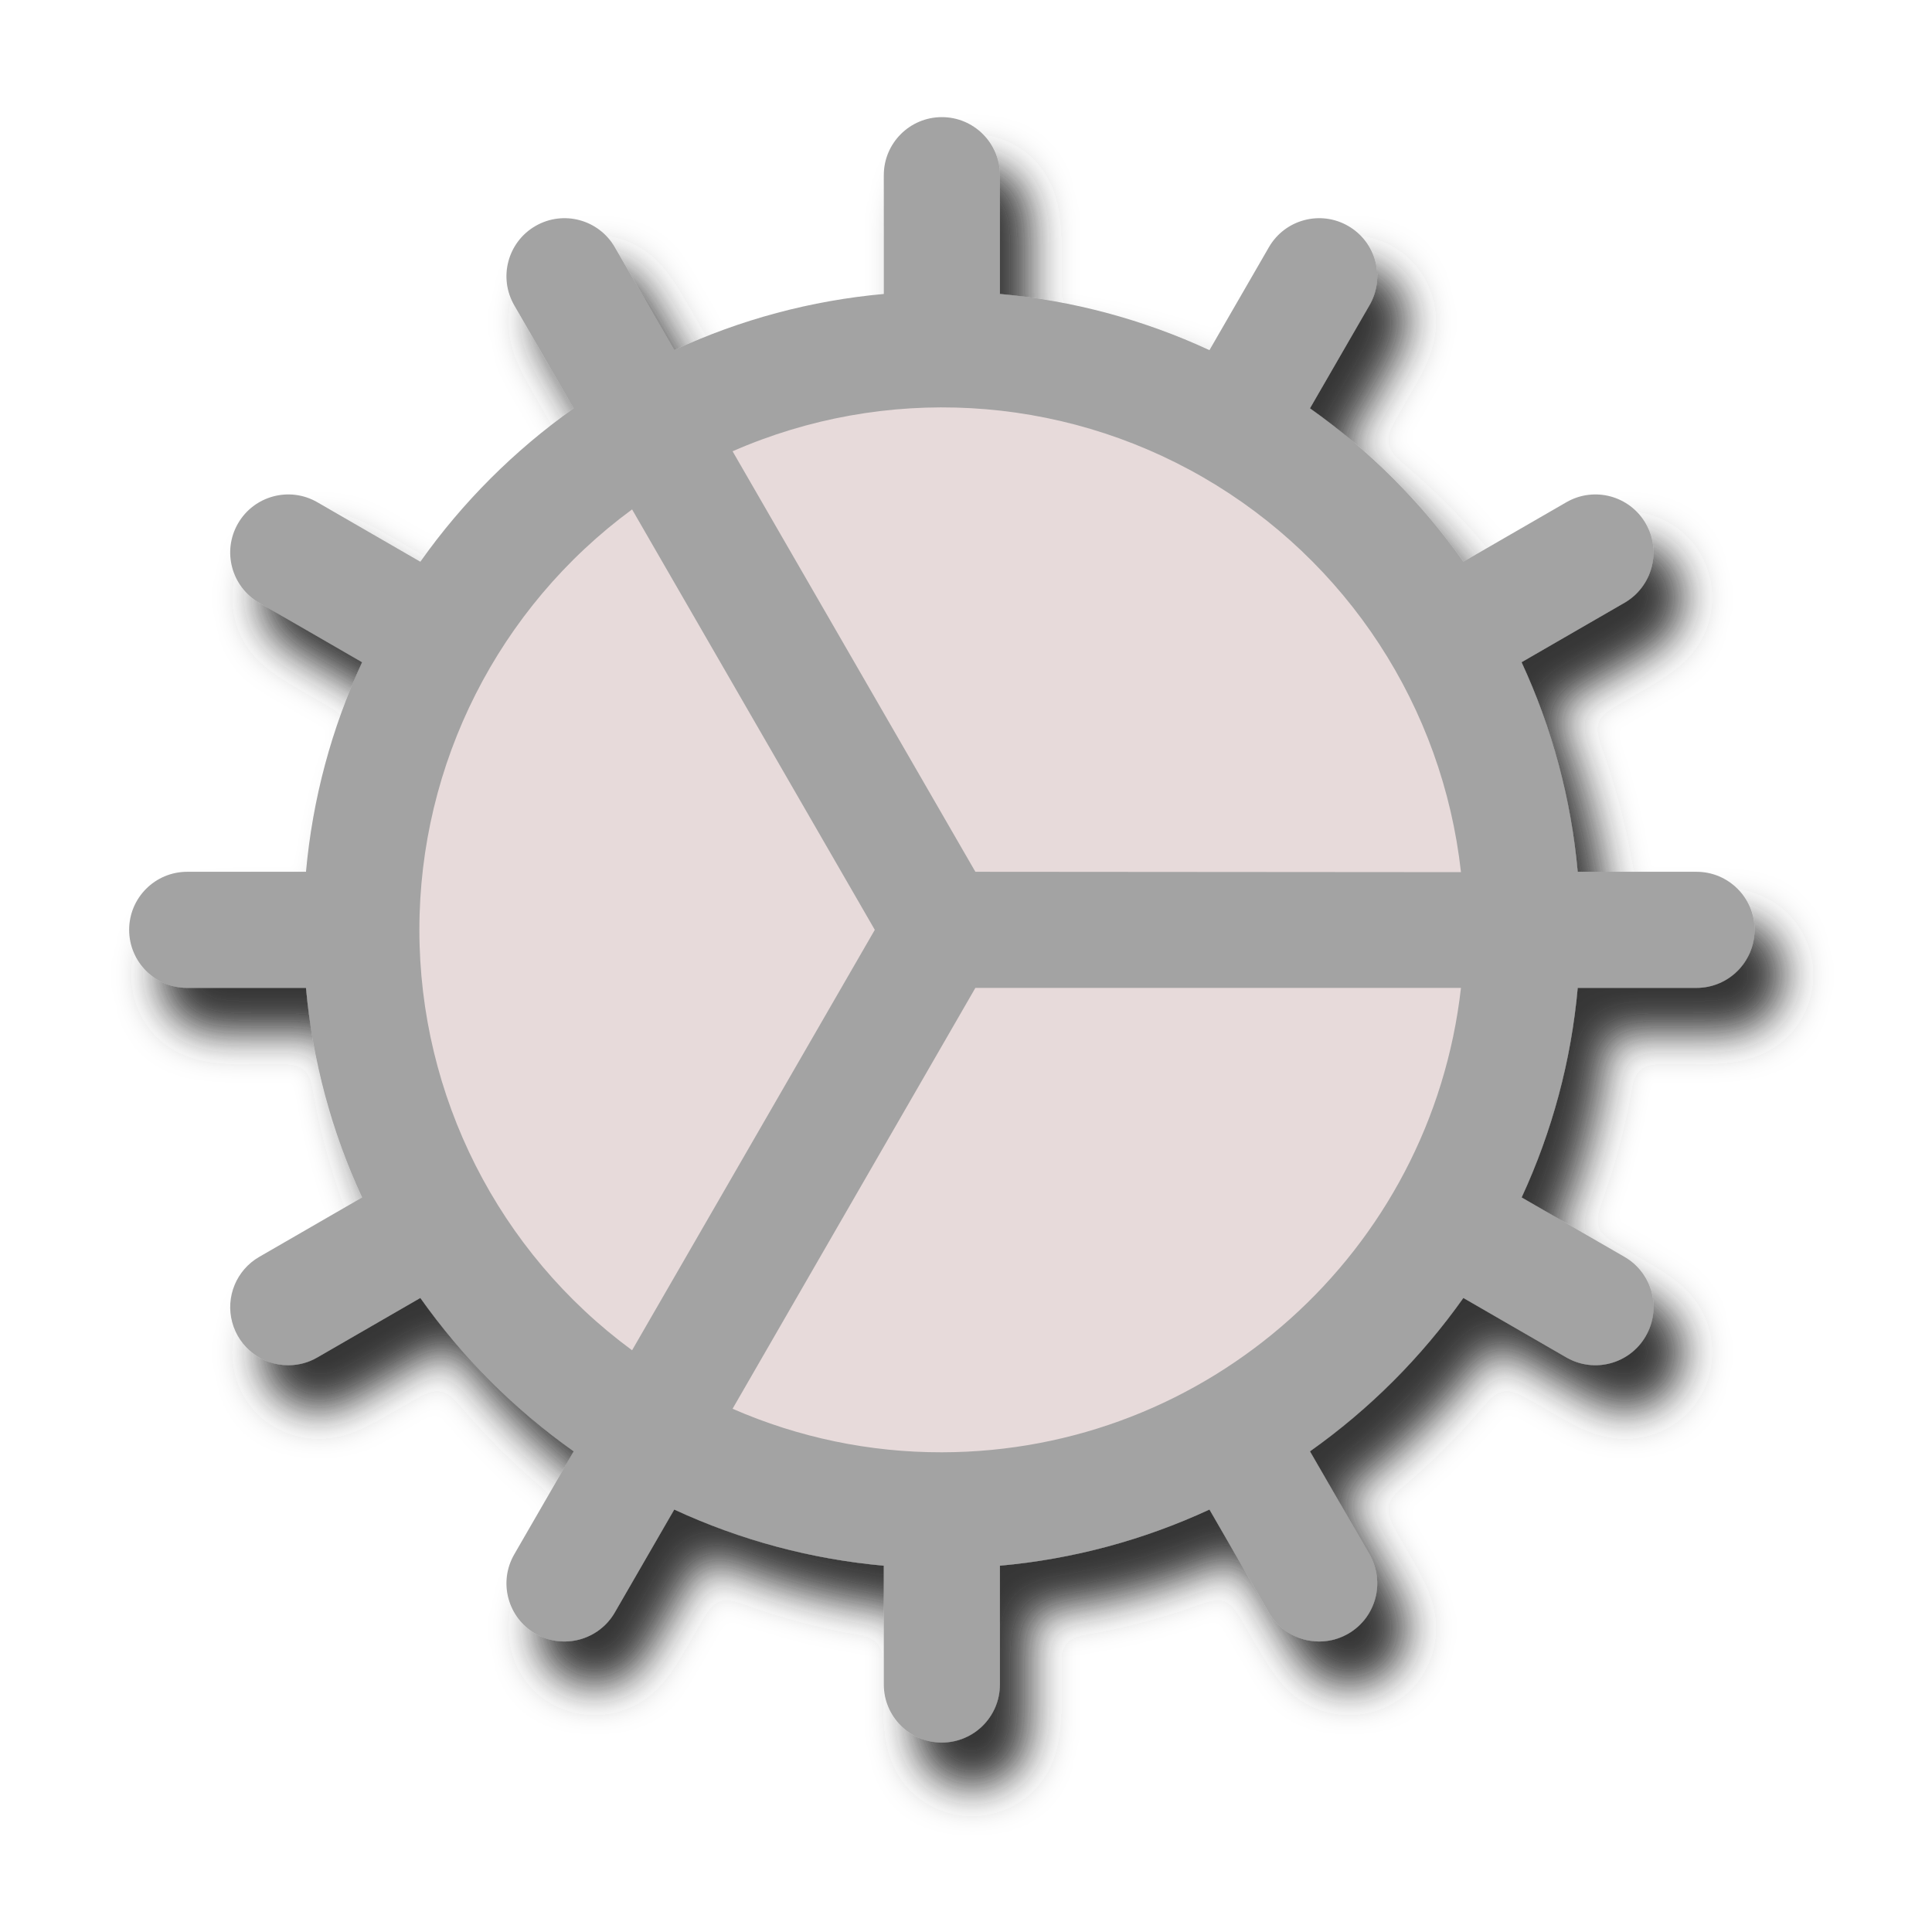
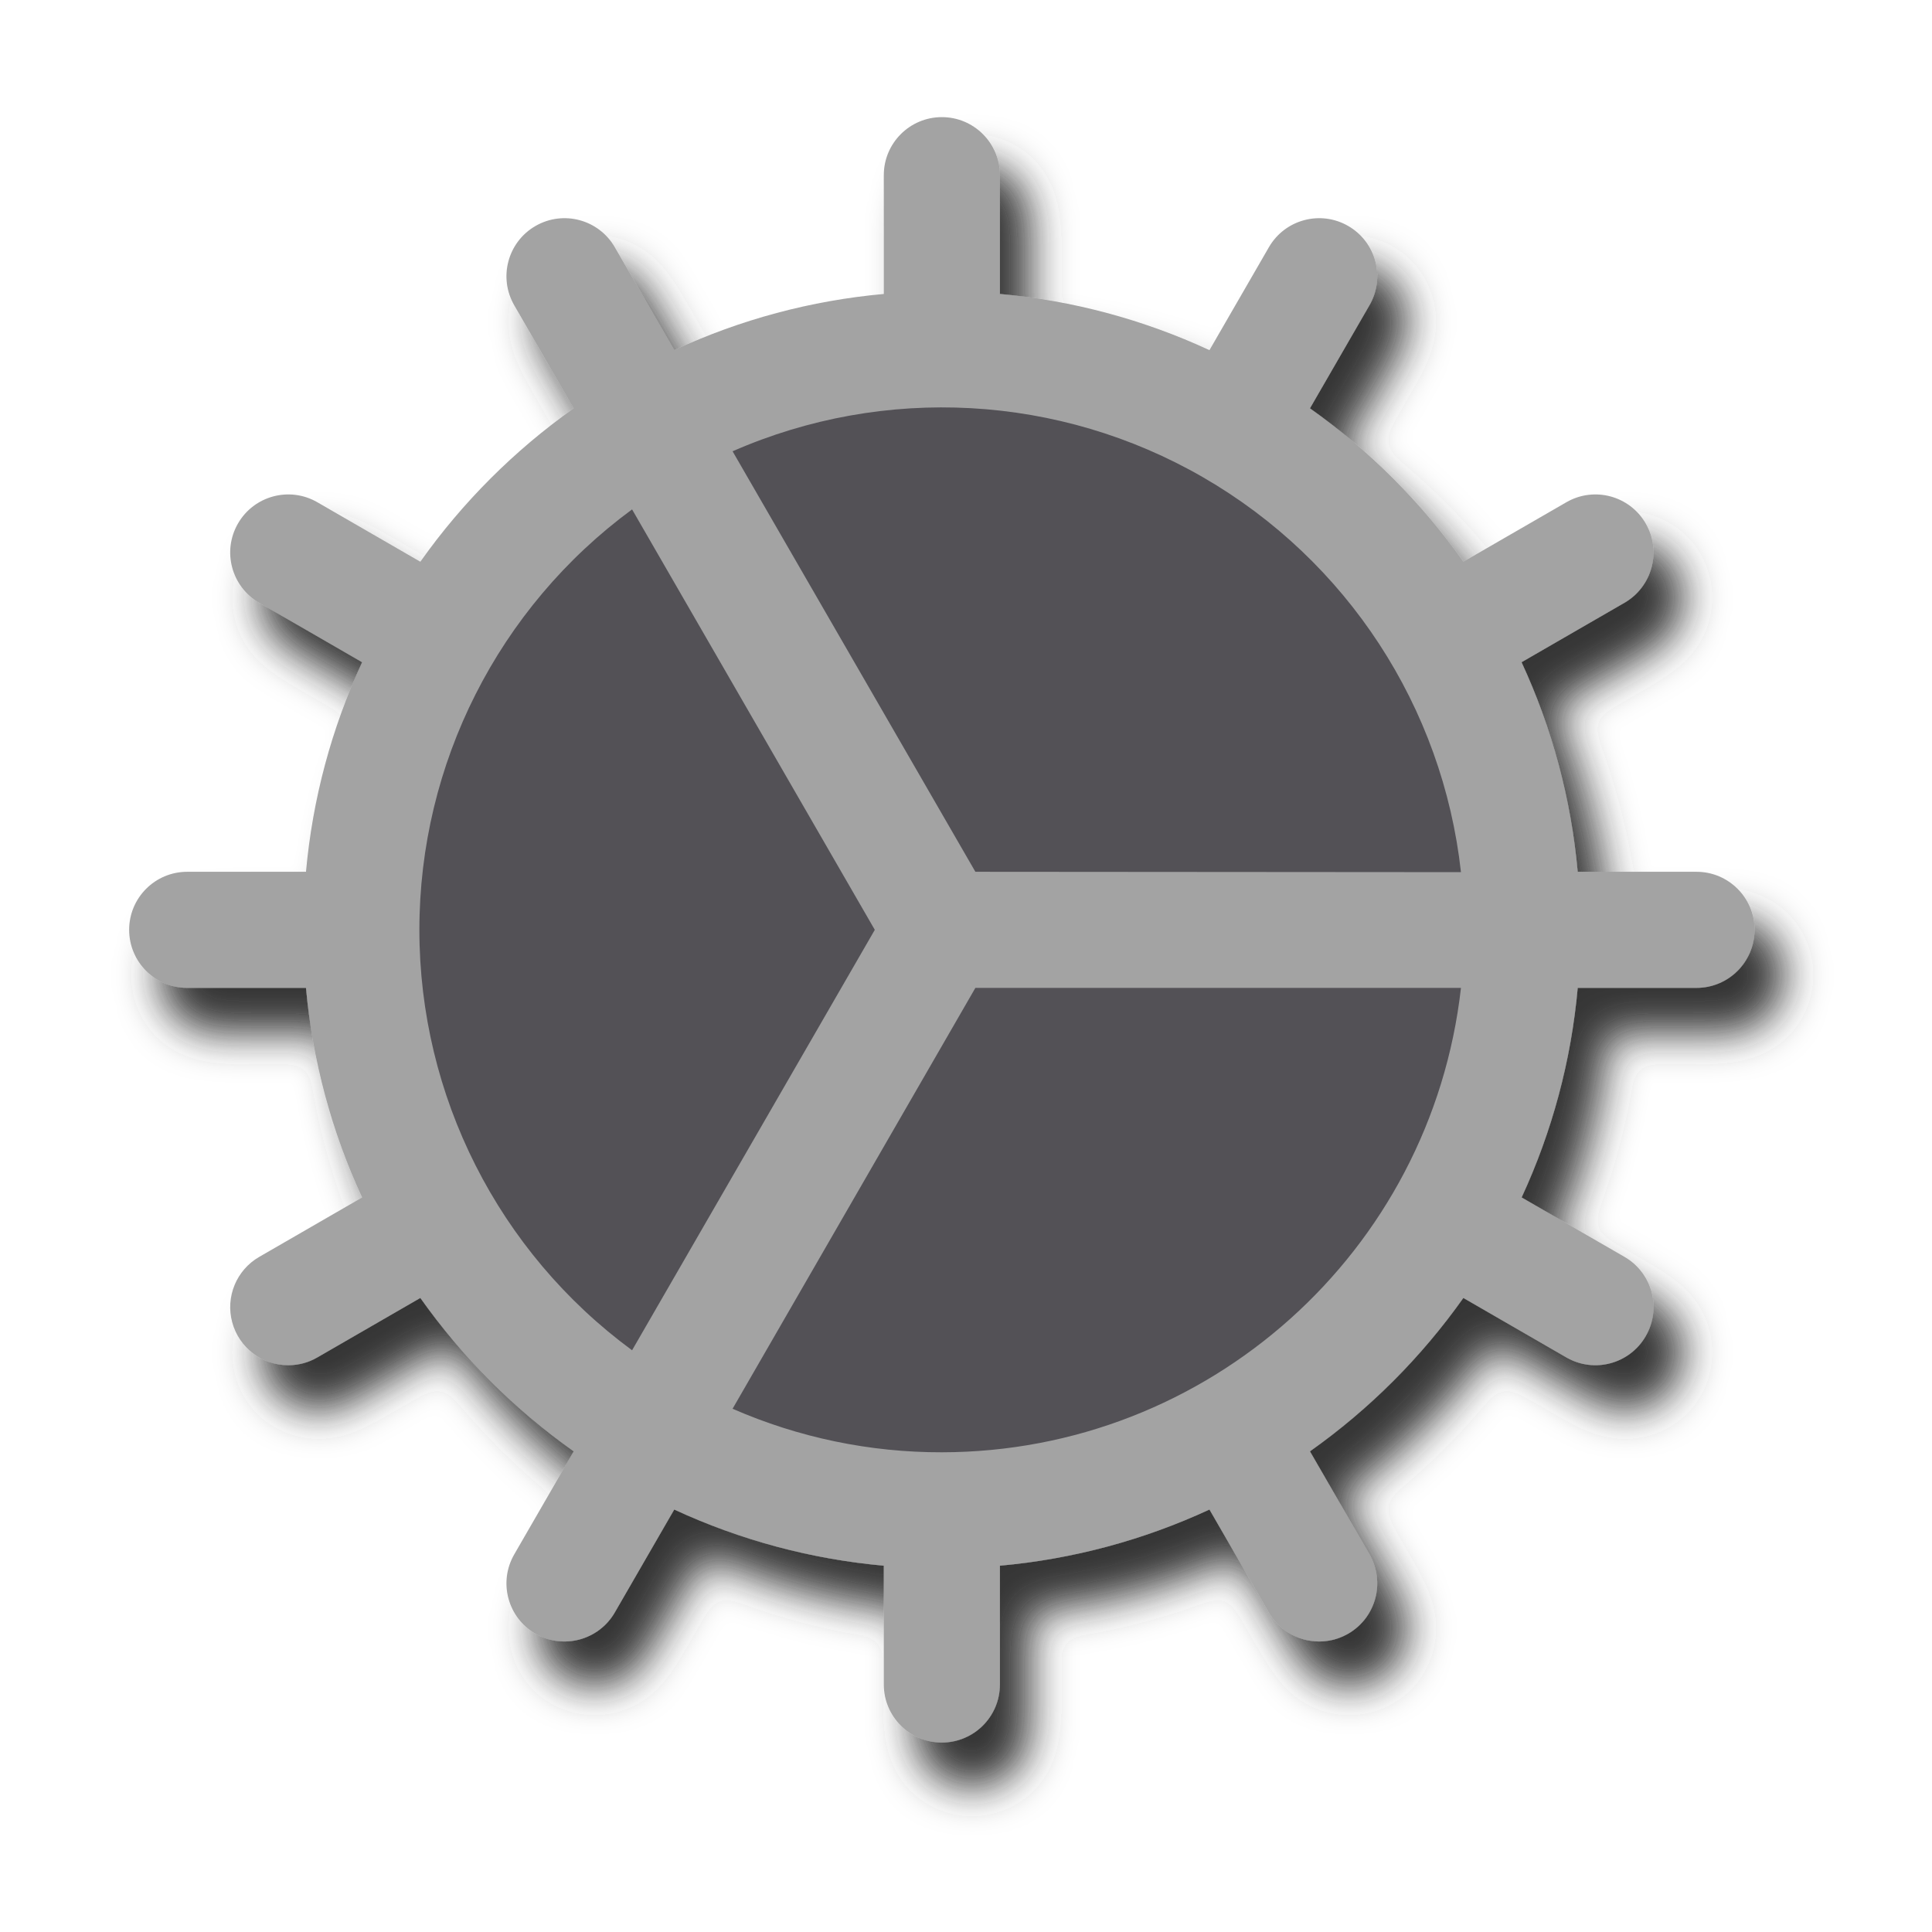
<svg xmlns="http://www.w3.org/2000/svg" viewBox="0 0 32 32">
  <defs>
    <filter id="sh" x="-25%" y="-25%" width="160%" height="160%" color-interpolation-filters="sRGB">
      <feDropShadow dx="0.5" dy="0.75" stdDeviation="0.35" flood-color="#353535" flood-opacity="1" />
    </filter>
  </defs>
  <g filter="url(#sh)">
    <g transform="translate(15.6 15.401) scale(1.282)">
      <g transform="translate(-12 -12) scale(0.09375)">
-         <path d="M208 128a80 80 0 1 1-80-80a80 80 0 0 1 80 80" fill="#E7DADA" />
+         <path d="M208 128a80 80 0 1 1-80-80a80 80 0 0 1 80 80" fill="#535157" />
        <path d="M232 120h-16.37a87.3 87.3 0 0 0-7.74-28.88l14.18-8.19a8 8 0 0 0-8-13.86l-14.2 8.2a88.8 88.8 0 0 0-21.14-21.14l8.2-14.2a8 8 0 0 0-13.86-8l-8.19 14.18A87.3 87.3 0 0 0 136 40.37V24a8 8 0 0 0-16 0v16.37a87.3 87.3 0 0 0-28.88 7.74l-8.19-14.18a8 8 0 0 0-13.86 8l8.2 14.2a88.8 88.8 0 0 0-21.14 21.14l-14.2-8.2a8 8 0 0 0-8 13.86l14.18 8.19A87.3 87.3 0 0 0 40.37 120H24a8 8 0 0 0 0 16h16.37a87.3 87.3 0 0 0 7.74 28.88l-14.18 8.19a8 8 0 0 0 4 14.93a7.9 7.9 0 0 0 4-1.07l14.2-8.2a88.8 88.8 0 0 0 21.14 21.14l-8.2 14.2a8 8 0 0 0 13.86 8l8.19-14.18a87.3 87.3 0 0 0 28.88 7.74V232a8 8 0 0 0 16 0v-16.37a87.3 87.3 0 0 0 28.88-7.74l8.19 14.18a8 8 0 0 0 13.86-8l-8.2-14.2a88.8 88.8 0 0 0 21.14-21.14l14.2 8.2A8 8 0 0 0 225 184a8 8 0 0 0-2.92-10.93l-14.18-8.19a87.3 87.3 0 0 0 7.73-28.88H232a8 8 0 0 0 0-16M85.31 185.94a71.92 71.92 0 0 1 0-115.88L118.76 128ZM128 200a71.6 71.6 0 0 1-28.84-6l33.46-58h66.92A72.08 72.08 0 0 1 128 200m4.62-80L99.16 62.05a71.94 71.94 0 0 1 100.38 58Z" fill="#A3A3A3" />
      </g>
    </g>
  </g>
</svg>
